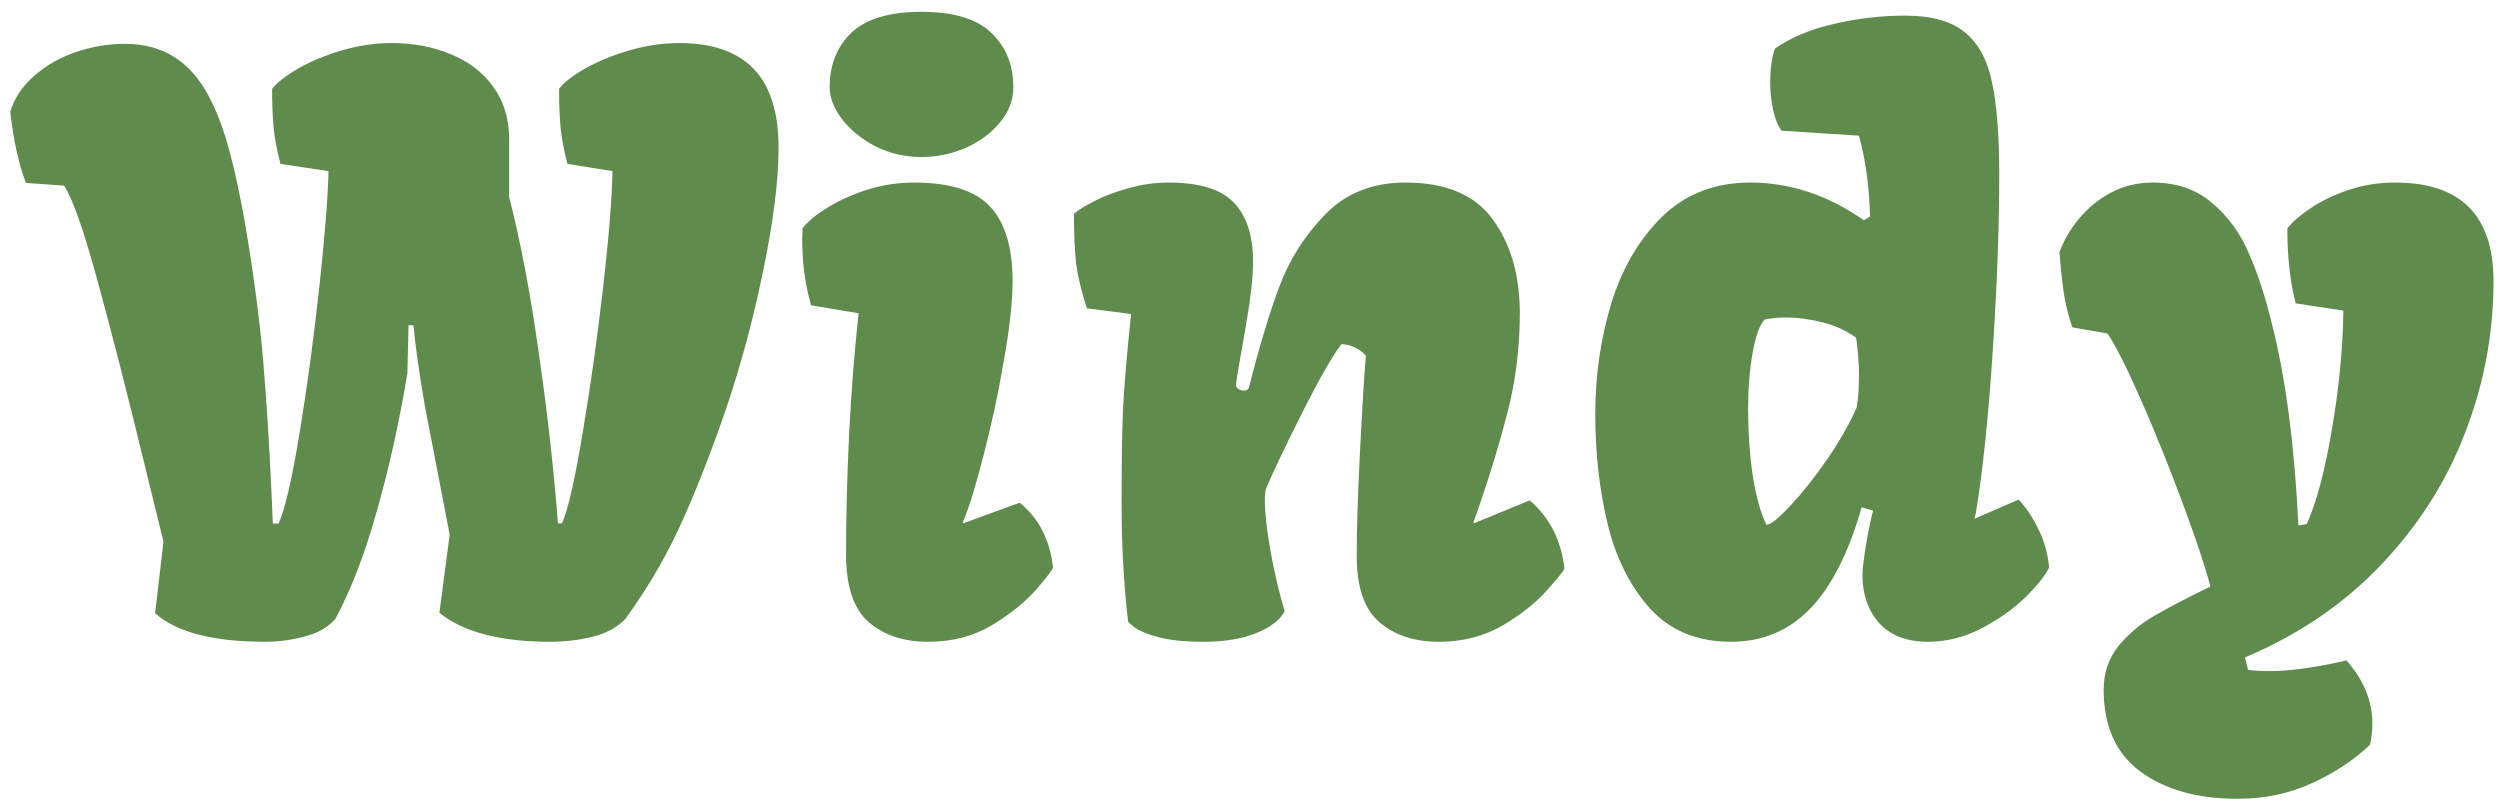
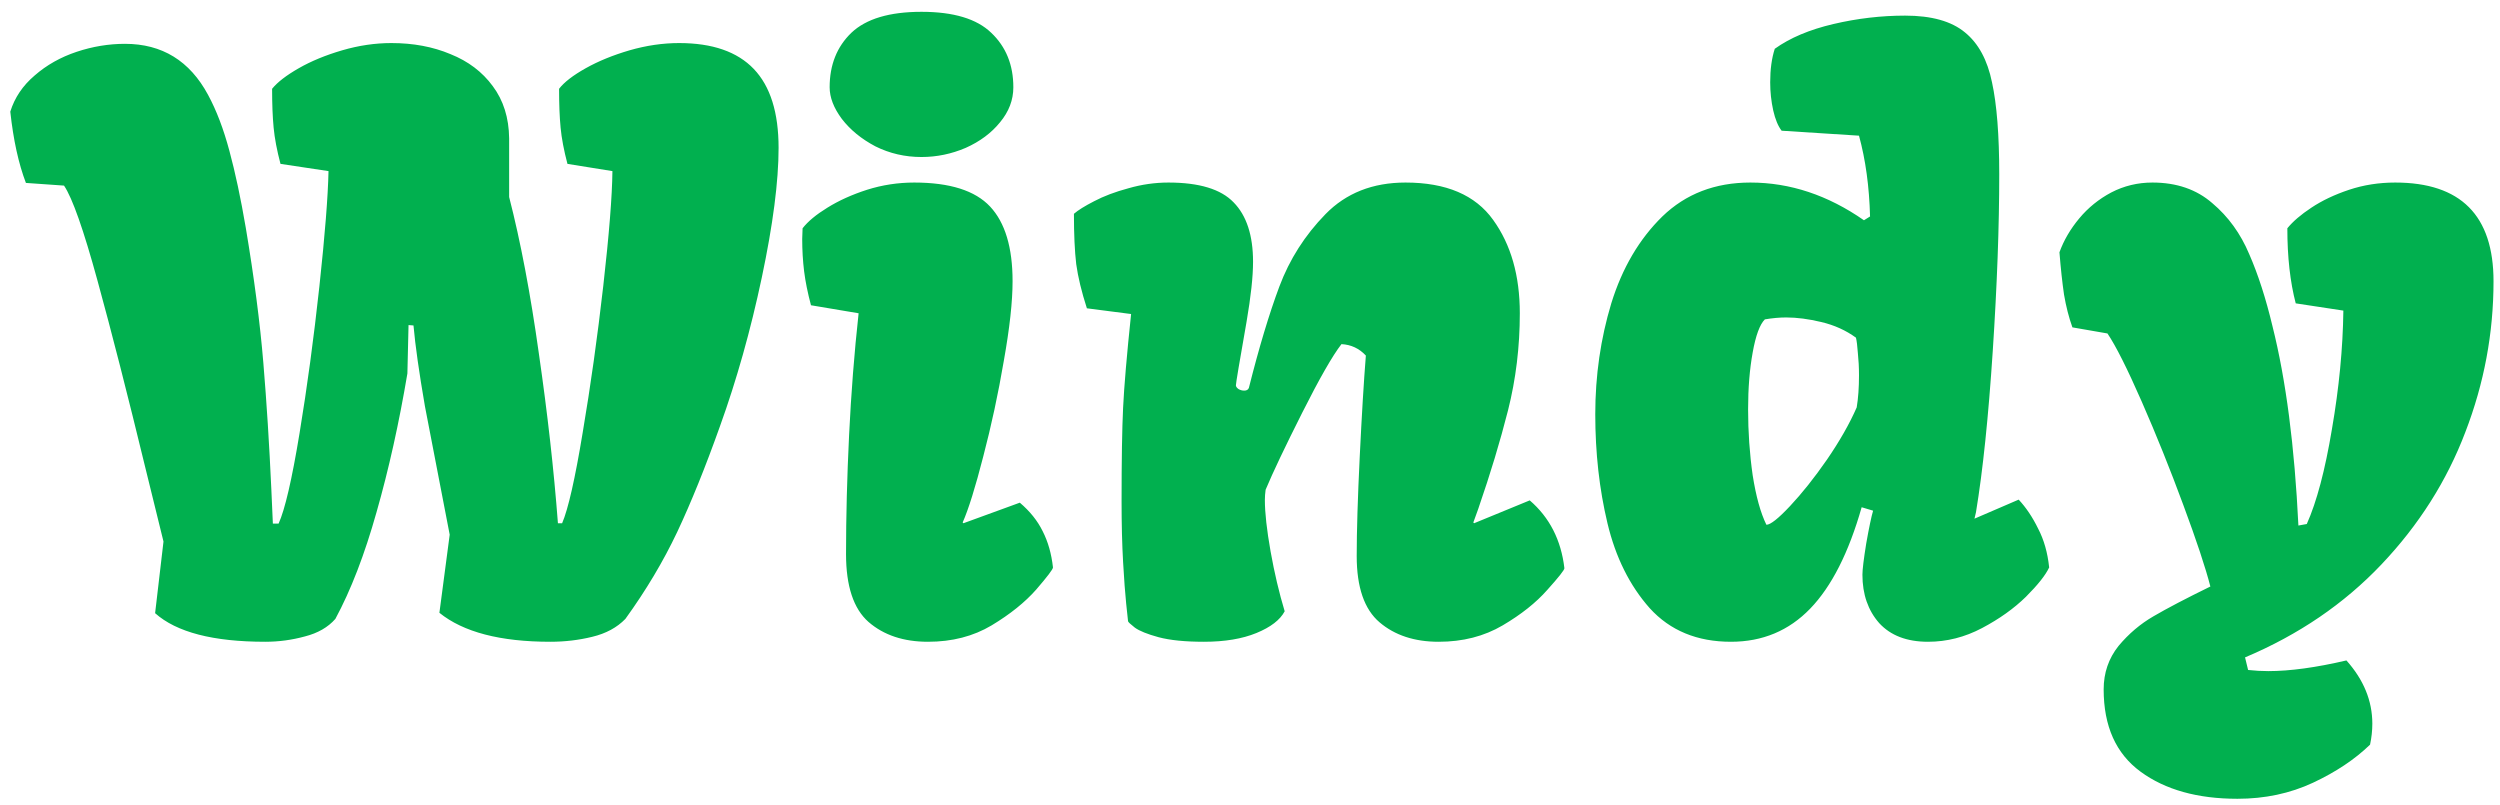
<svg xmlns="http://www.w3.org/2000/svg" width="205" height="66" viewBox="0 0 205 66" fill="none">
-   <path d="M11.969 38.562C10.469 32.375 9.146 27.198 8 23.031C6.854 18.844 5.938 16.24 5.25 15.219L2.125 15C1.521 13.417 1.094 11.469 0.844 9.156C1.198 8.01 1.865 7.021 2.844 6.188C3.823 5.333 4.969 4.688 6.281 4.25C7.594 3.812 8.917 3.594 10.25 3.594C13.292 3.594 15.562 4.99 17.062 7.781C17.75 9.052 18.333 10.583 18.812 12.375C19.292 14.146 19.74 16.25 20.156 18.688C20.844 22.792 21.323 26.479 21.594 29.75C21.865 33 22.083 36.458 22.25 40.125L22.375 42.938H22.844C23.365 41.792 23.938 39.323 24.562 35.531C25.188 31.74 25.729 27.729 26.188 23.5C26.646 19.25 26.896 16.094 26.938 14.031L23 13.438C22.708 12.333 22.521 11.344 22.438 10.469C22.354 9.594 22.312 8.531 22.312 7.281C22.75 6.74 23.479 6.177 24.5 5.594C25.521 5.01 26.708 4.521 28.062 4.125C29.417 3.729 30.76 3.531 32.094 3.531C33.885 3.531 35.5 3.833 36.938 4.438C38.396 5.021 39.552 5.896 40.406 7.062C41.281 8.229 41.729 9.656 41.75 11.344V16.156C42.688 19.802 43.5 24.083 44.188 29C44.896 33.896 45.417 38.531 45.75 42.906H46.094C46.594 41.74 47.156 39.26 47.781 35.469C48.427 31.656 48.99 27.646 49.469 23.438C49.948 19.208 50.198 16.073 50.219 14.031L46.531 13.438C46.24 12.333 46.052 11.344 45.969 10.469C45.885 9.594 45.844 8.531 45.844 7.281C46.26 6.74 46.99 6.177 48.031 5.594C49.073 5.01 50.271 4.521 51.625 4.125C53 3.729 54.354 3.531 55.688 3.531C58.417 3.531 60.458 4.24 61.812 5.656C63.167 7.073 63.844 9.229 63.844 12.125C63.844 14.875 63.385 18.417 62.469 22.75C61.552 27.083 60.406 31.156 59.031 34.969C57.844 38.302 56.677 41.188 55.531 43.625C54.385 46.042 52.969 48.417 51.281 50.75C50.594 51.458 49.688 51.948 48.562 52.219C47.458 52.49 46.312 52.625 45.125 52.625C41.021 52.625 37.99 51.833 36.031 50.25L36.875 43.844L34.844 33.312C34.365 30.542 34.052 28.333 33.906 26.688L33.5 26.656L33.406 30.625C32.719 34.708 31.875 38.5 30.875 42C29.896 45.479 28.771 48.396 27.5 50.75C26.896 51.438 26.062 51.917 25 52.188C23.938 52.479 22.854 52.625 21.75 52.625C17.479 52.625 14.469 51.844 12.719 50.281L13.406 44.406L11.969 38.562ZM68.031 7.156C68.031 5.323 68.625 3.833 69.812 2.688C71.021 1.542 72.938 0.969 75.562 0.969C78.188 0.969 80.094 1.542 81.281 2.688C82.49 3.833 83.094 5.323 83.094 7.156C83.094 8.198 82.729 9.156 82 10.031C81.292 10.906 80.354 11.604 79.188 12.125C78.021 12.625 76.812 12.875 75.562 12.875C74.208 12.875 72.948 12.583 71.781 12C70.635 11.396 69.719 10.646 69.031 9.75C68.365 8.854 68.031 7.99 68.031 7.156ZM66.5 25.031C66.229 24.01 66.042 23.083 65.938 22.25C65.833 21.396 65.781 20.51 65.781 19.594L65.812 18.719C66.25 18.156 66.927 17.594 67.844 17.031C68.781 16.448 69.865 15.958 71.094 15.562C72.344 15.167 73.635 14.969 74.969 14.969C77.885 14.969 79.958 15.625 81.188 16.938C82.417 18.25 83.031 20.292 83.031 23.062C83.031 24.729 82.792 26.906 82.312 29.594C81.854 32.281 81.292 34.896 80.625 37.438C79.979 39.958 79.417 41.76 78.938 42.844L79 42.906L83.625 41.219C84.458 41.927 85.083 42.708 85.5 43.562C85.938 44.417 86.219 45.406 86.344 46.531C86.344 46.677 85.885 47.281 84.969 48.344C84.052 49.385 82.833 50.365 81.312 51.281C79.812 52.177 78.073 52.625 76.094 52.625C74.094 52.625 72.469 52.083 71.219 51C69.99 49.917 69.375 48.062 69.375 45.438C69.375 42.375 69.458 39.125 69.625 35.688C69.792 32.25 70.052 28.917 70.406 25.688L66.5 25.031ZM91.969 41.125C91.969 37.729 92.01 35.167 92.094 33.438C92.177 31.688 92.396 29.125 92.75 25.75L89.125 25.281C88.688 23.927 88.396 22.719 88.25 21.656C88.125 20.594 88.062 19.219 88.062 17.531C88.396 17.24 88.948 16.896 89.719 16.5C90.51 16.083 91.448 15.729 92.531 15.438C93.615 15.125 94.708 14.969 95.812 14.969C98.333 14.969 100.115 15.51 101.156 16.594C102.219 17.677 102.75 19.302 102.75 21.469C102.75 22.677 102.573 24.312 102.219 26.375C101.635 29.688 101.344 31.427 101.344 31.594C101.344 31.698 101.417 31.802 101.562 31.906C101.708 31.99 101.865 32.031 102.031 32.031C102.219 32.031 102.344 31.958 102.406 31.812C103.24 28.5 104.073 25.729 104.906 23.5C105.74 21.271 107 19.292 108.688 17.562C110.375 15.833 112.562 14.969 115.25 14.969C118.583 14.969 120.979 15.99 122.438 18.031C123.896 20.052 124.625 22.604 124.625 25.688C124.625 28.438 124.302 31.094 123.656 33.656C123.01 36.198 122.208 38.854 121.25 41.625C121.292 41.521 121.146 41.927 120.812 42.844L120.875 42.906L125.438 41.031C127.062 42.427 128.01 44.281 128.281 46.594C128.281 46.74 127.812 47.333 126.875 48.375C125.958 49.417 124.74 50.385 123.219 51.281C121.698 52.177 119.948 52.625 117.969 52.625C115.99 52.625 114.375 52.094 113.125 51.031C111.875 49.969 111.25 48.156 111.25 45.594C111.25 43.552 111.333 40.823 111.5 37.406C111.667 33.99 111.833 31.24 112 29.156C111.458 28.573 110.792 28.26 110 28.219C109.271 29.156 108.198 31.031 106.781 33.844C105.365 36.656 104.365 38.76 103.781 40.156C103.74 40.448 103.719 40.729 103.719 41C103.719 42.042 103.875 43.448 104.188 45.219C104.5 46.969 104.885 48.604 105.344 50.125C104.969 50.833 104.198 51.427 103.031 51.906C101.865 52.385 100.427 52.625 98.719 52.625C97.177 52.625 95.938 52.5 95 52.25C94.083 52 93.438 51.74 93.062 51.469C92.688 51.177 92.5 51 92.5 50.938C92.479 50.75 92.427 50.26 92.344 49.469C92.26 48.656 92.177 47.531 92.094 46.094C92.01 44.635 91.969 42.979 91.969 41.125ZM130.812 33.969C130.812 30.802 131.25 27.771 132.125 24.875C133.021 21.979 134.417 19.604 136.312 17.75C138.229 15.896 140.635 14.969 143.531 14.969C146.781 14.969 149.885 16 152.844 18.062L153.344 17.75C153.281 15.312 152.979 13.104 152.438 11.125L146.094 10.719C145.802 10.344 145.573 9.792 145.406 9.062C145.24 8.312 145.156 7.542 145.156 6.75C145.156 5.688 145.281 4.771 145.531 4C146.781 3.104 148.385 2.427 150.344 1.969C152.302 1.51 154.26 1.281 156.219 1.281C158.385 1.281 160.021 1.74 161.125 2.656C162.229 3.552 162.969 4.917 163.344 6.75C163.74 8.562 163.938 11.083 163.938 14.312C163.938 18.562 163.76 23.385 163.406 28.781C163.052 34.177 162.594 38.583 162.031 42L161.906 42.531L165.531 40.969C166.135 41.615 166.667 42.406 167.125 43.344C167.604 44.26 167.906 45.323 168.031 46.531C167.74 47.156 167.104 47.958 166.125 48.938C165.146 49.896 163.948 50.75 162.531 51.5C161.115 52.25 159.635 52.625 158.094 52.625C156.365 52.625 155.031 52.115 154.094 51.094C153.177 50.052 152.719 48.729 152.719 47.125C152.719 46.708 152.823 45.854 153.031 44.562C153.26 43.271 153.448 42.375 153.594 41.875L152.656 41.594C151.594 45.323 150.188 48.094 148.438 49.906C146.688 51.719 144.521 52.625 141.938 52.625C139.167 52.625 136.948 51.708 135.281 49.875C133.635 48.021 132.479 45.698 131.812 42.906C131.146 40.115 130.812 37.135 130.812 33.969ZM152.25 33.406C152.375 32.656 152.438 31.781 152.438 30.781C152.438 30.135 152.406 29.521 152.344 28.938C152.302 28.354 152.25 27.938 152.188 27.688C151.354 27.083 150.406 26.656 149.344 26.406C148.302 26.156 147.344 26.031 146.469 26.031C145.927 26.031 145.344 26.083 144.719 26.188C144.302 26.604 143.969 27.51 143.719 28.906C143.469 30.281 143.344 31.833 143.344 33.562C143.344 35.417 143.469 37.219 143.719 38.969C143.99 40.698 144.365 42.052 144.844 43.031C145.177 43.031 145.823 42.521 146.781 41.5C147.76 40.458 148.771 39.188 149.812 37.688C150.854 36.167 151.667 34.74 152.25 33.406ZM181.25 48.094C180.854 46.552 180.115 44.323 179.031 41.406C177.948 38.469 176.812 35.646 175.625 32.938C174.438 30.229 173.5 28.365 172.812 27.344L169.938 26.844C169.646 26.031 169.417 25.135 169.25 24.156C169.104 23.156 168.979 22 168.875 20.688C169.229 19.708 169.771 18.781 170.5 17.906C171.229 17.031 172.104 16.323 173.125 15.781C174.167 15.24 175.292 14.969 176.5 14.969C178.479 14.969 180.115 15.531 181.406 16.656C182.719 17.76 183.729 19.156 184.438 20.844C185.167 22.51 185.802 24.479 186.344 26.75C187.448 31.146 188.156 36.594 188.469 43.094L189.156 42.969C189.969 41.156 190.656 38.562 191.219 35.188C191.802 31.812 192.115 28.573 192.156 25.469L188.25 24.875C187.792 23.125 187.562 21.073 187.562 18.719C188.021 18.156 188.677 17.594 189.531 17.031C190.406 16.448 191.438 15.958 192.625 15.562C193.812 15.167 195.073 14.969 196.406 14.969C201.781 14.969 204.469 17.667 204.469 23.062C204.469 27.312 203.698 31.438 202.156 35.438C200.635 39.438 198.344 43.052 195.281 46.281C192.219 49.51 188.49 52.052 184.094 53.906L184.344 54.938C184.906 55 185.458 55.031 186 55.031C187.771 55.031 189.906 54.74 192.406 54.156C193.823 55.74 194.531 57.469 194.531 59.344C194.531 59.906 194.469 60.479 194.344 61.062C193.094 62.271 191.531 63.312 189.656 64.188C187.781 65.062 185.719 65.5 183.469 65.5C180.198 65.5 177.552 64.76 175.531 63.281C173.51 61.802 172.5 59.552 172.5 56.531C172.5 55.177 172.906 53.99 173.719 52.969C174.552 51.969 175.51 51.156 176.594 50.531C177.698 49.885 179.25 49.073 181.25 48.094Z" fill="#5F8B4C" />
+   <path d="M11.969 38.562C10.469 32.375 9.146 27.198 8 23.031C6.854 18.844 5.938 16.24 5.25 15.219L2.125 15C1.521 13.417 1.094 11.469 0.844 9.156C1.198 8.01 1.865 7.021 2.844 6.188C3.823 5.333 4.969 4.688 6.281 4.25C7.594 3.812 8.917 3.594 10.25 3.594C13.292 3.594 15.562 4.99 17.062 7.781C17.75 9.052 18.333 10.583 18.812 12.375C19.292 14.146 19.74 16.25 20.156 18.688C20.844 22.792 21.323 26.479 21.594 29.75C21.865 33 22.083 36.458 22.25 40.125L22.375 42.938H22.844C23.365 41.792 23.938 39.323 24.562 35.531C25.188 31.74 25.729 27.729 26.188 23.5C26.646 19.25 26.896 16.094 26.938 14.031L23 13.438C22.708 12.333 22.521 11.344 22.438 10.469C22.354 9.594 22.312 8.531 22.312 7.281C22.75 6.74 23.479 6.177 24.5 5.594C25.521 5.01 26.708 4.521 28.062 4.125C29.417 3.729 30.76 3.531 32.094 3.531C33.885 3.531 35.5 3.833 36.938 4.438C38.396 5.021 39.552 5.896 40.406 7.062C41.281 8.229 41.729 9.656 41.75 11.344V16.156C42.688 19.802 43.5 24.083 44.188 29C44.896 33.896 45.417 38.531 45.75 42.906H46.094C46.594 41.74 47.156 39.26 47.781 35.469C48.427 31.656 48.99 27.646 49.469 23.438C49.948 19.208 50.198 16.073 50.219 14.031L46.531 13.438C46.24 12.333 46.052 11.344 45.969 10.469C45.885 9.594 45.844 8.531 45.844 7.281C46.26 6.74 46.99 6.177 48.031 5.594C49.073 5.01 50.271 4.521 51.625 4.125C53 3.729 54.354 3.531 55.688 3.531C58.417 3.531 60.458 4.24 61.812 5.656C63.167 7.073 63.844 9.229 63.844 12.125C63.844 14.875 63.385 18.417 62.469 22.75C61.552 27.083 60.406 31.156 59.031 34.969C57.844 38.302 56.677 41.188 55.531 43.625C54.385 46.042 52.969 48.417 51.281 50.75C50.594 51.458 49.688 51.948 48.562 52.219C47.458 52.49 46.312 52.625 45.125 52.625C41.021 52.625 37.99 51.833 36.031 50.25L36.875 43.844L34.844 33.312C34.365 30.542 34.052 28.333 33.906 26.688L33.5 26.656L33.406 30.625C32.719 34.708 31.875 38.5 30.875 42C29.896 45.479 28.771 48.396 27.5 50.75C26.896 51.438 26.062 51.917 25 52.188C23.938 52.479 22.854 52.625 21.75 52.625C17.479 52.625 14.469 51.844 12.719 50.281L13.406 44.406L11.969 38.562ZM68.031 7.156C68.031 5.323 68.625 3.833 69.812 2.688C71.021 1.542 72.938 0.969 75.562 0.969C78.188 0.969 80.094 1.542 81.281 2.688C82.49 3.833 83.094 5.323 83.094 7.156C83.094 8.198 82.729 9.156 82 10.031C81.292 10.906 80.354 11.604 79.188 12.125C78.021 12.625 76.812 12.875 75.562 12.875C74.208 12.875 72.948 12.583 71.781 12C70.635 11.396 69.719 10.646 69.031 9.75C68.365 8.854 68.031 7.99 68.031 7.156ZM66.5 25.031C66.229 24.01 66.042 23.083 65.938 22.25C65.833 21.396 65.781 20.51 65.781 19.594L65.812 18.719C66.25 18.156 66.927 17.594 67.844 17.031C68.781 16.448 69.865 15.958 71.094 15.562C72.344 15.167 73.635 14.969 74.969 14.969C77.885 14.969 79.958 15.625 81.188 16.938C82.417 18.25 83.031 20.292 83.031 23.062C83.031 24.729 82.792 26.906 82.312 29.594C81.854 32.281 81.292 34.896 80.625 37.438C79.979 39.958 79.417 41.76 78.938 42.844L79 42.906L83.625 41.219C84.458 41.927 85.083 42.708 85.5 43.562C85.938 44.417 86.219 45.406 86.344 46.531C86.344 46.677 85.885 47.281 84.969 48.344C84.052 49.385 82.833 50.365 81.312 51.281C79.812 52.177 78.073 52.625 76.094 52.625C74.094 52.625 72.469 52.083 71.219 51C69.99 49.917 69.375 48.062 69.375 45.438C69.375 42.375 69.458 39.125 69.625 35.688C69.792 32.25 70.052 28.917 70.406 25.688L66.5 25.031ZM91.969 41.125C91.969 37.729 92.01 35.167 92.094 33.438C92.177 31.688 92.396 29.125 92.75 25.75L89.125 25.281C88.688 23.927 88.396 22.719 88.25 21.656C88.125 20.594 88.062 19.219 88.062 17.531C88.396 17.24 88.948 16.896 89.719 16.5C90.51 16.083 91.448 15.729 92.531 15.438C93.615 15.125 94.708 14.969 95.812 14.969C98.333 14.969 100.115 15.51 101.156 16.594C102.219 17.677 102.75 19.302 102.75 21.469C102.75 22.677 102.573 24.312 102.219 26.375C101.635 29.688 101.344 31.427 101.344 31.594C101.344 31.698 101.417 31.802 101.562 31.906C101.708 31.99 101.865 32.031 102.031 32.031C102.219 32.031 102.344 31.958 102.406 31.812C103.24 28.5 104.073 25.729 104.906 23.5C105.74 21.271 107 19.292 108.688 17.562C110.375 15.833 112.562 14.969 115.25 14.969C118.583 14.969 120.979 15.99 122.438 18.031C123.896 20.052 124.625 22.604 124.625 25.688C124.625 28.438 124.302 31.094 123.656 33.656C123.01 36.198 122.208 38.854 121.25 41.625C121.292 41.521 121.146 41.927 120.812 42.844L120.875 42.906L125.438 41.031C127.062 42.427 128.01 44.281 128.281 46.594C128.281 46.74 127.812 47.333 126.875 48.375C125.958 49.417 124.74 50.385 123.219 51.281C121.698 52.177 119.948 52.625 117.969 52.625C115.99 52.625 114.375 52.094 113.125 51.031C111.875 49.969 111.25 48.156 111.25 45.594C111.25 43.552 111.333 40.823 111.5 37.406C111.667 33.99 111.833 31.24 112 29.156C111.458 28.573 110.792 28.26 110 28.219C109.271 29.156 108.198 31.031 106.781 33.844C105.365 36.656 104.365 38.76 103.781 40.156C103.74 40.448 103.719 40.729 103.719 41C103.719 42.042 103.875 43.448 104.188 45.219C104.5 46.969 104.885 48.604 105.344 50.125C104.969 50.833 104.198 51.427 103.031 51.906C101.865 52.385 100.427 52.625 98.719 52.625C97.177 52.625 95.938 52.5 95 52.25C94.083 52 93.438 51.74 93.062 51.469C92.688 51.177 92.5 51 92.5 50.938C92.479 50.75 92.427 50.26 92.344 49.469C92.26 48.656 92.177 47.531 92.094 46.094C92.01 44.635 91.969 42.979 91.969 41.125ZM130.812 33.969C130.812 30.802 131.25 27.771 132.125 24.875C133.021 21.979 134.417 19.604 136.312 17.75C138.229 15.896 140.635 14.969 143.531 14.969C146.781 14.969 149.885 16 152.844 18.062L153.344 17.75C153.281 15.312 152.979 13.104 152.438 11.125L146.094 10.719C145.802 10.344 145.573 9.792 145.406 9.062C145.24 8.312 145.156 7.542 145.156 6.75C145.156 5.688 145.281 4.771 145.531 4C146.781 3.104 148.385 2.427 150.344 1.969C152.302 1.51 154.26 1.281 156.219 1.281C158.385 1.281 160.021 1.74 161.125 2.656C162.229 3.552 162.969 4.917 163.344 6.75C163.74 8.562 163.938 11.083 163.938 14.312C163.938 18.562 163.76 23.385 163.406 28.781C163.052 34.177 162.594 38.583 162.031 42L161.906 42.531L165.531 40.969C166.135 41.615 166.667 42.406 167.125 43.344C167.604 44.26 167.906 45.323 168.031 46.531C167.74 47.156 167.104 47.958 166.125 48.938C165.146 49.896 163.948 50.75 162.531 51.5C161.115 52.25 159.635 52.625 158.094 52.625C156.365 52.625 155.031 52.115 154.094 51.094C153.177 50.052 152.719 48.729 152.719 47.125C152.719 46.708 152.823 45.854 153.031 44.562C153.26 43.271 153.448 42.375 153.594 41.875L152.656 41.594C151.594 45.323 150.188 48.094 148.438 49.906C146.688 51.719 144.521 52.625 141.938 52.625C139.167 52.625 136.948 51.708 135.281 49.875C133.635 48.021 132.479 45.698 131.812 42.906C131.146 40.115 130.812 37.135 130.812 33.969ZM152.25 33.406C152.375 32.656 152.438 31.781 152.438 30.781C152.438 30.135 152.406 29.521 152.344 28.938C152.302 28.354 152.25 27.938 152.188 27.688C151.354 27.083 150.406 26.656 149.344 26.406C148.302 26.156 147.344 26.031 146.469 26.031C145.927 26.031 145.344 26.083 144.719 26.188C144.302 26.604 143.969 27.51 143.719 28.906C143.469 30.281 143.344 31.833 143.344 33.562C143.344 35.417 143.469 37.219 143.719 38.969C143.99 40.698 144.365 42.052 144.844 43.031C145.177 43.031 145.823 42.521 146.781 41.5C147.76 40.458 148.771 39.188 149.812 37.688C150.854 36.167 151.667 34.74 152.25 33.406ZM181.25 48.094C180.854 46.552 180.115 44.323 179.031 41.406C177.948 38.469 176.812 35.646 175.625 32.938C174.438 30.229 173.5 28.365 172.812 27.344L169.938 26.844C169.646 26.031 169.417 25.135 169.25 24.156C169.104 23.156 168.979 22 168.875 20.688C169.229 19.708 169.771 18.781 170.5 17.906C171.229 17.031 172.104 16.323 173.125 15.781C174.167 15.24 175.292 14.969 176.5 14.969C178.479 14.969 180.115 15.531 181.406 16.656C182.719 17.76 183.729 19.156 184.438 20.844C185.167 22.51 185.802 24.479 186.344 26.75C187.448 31.146 188.156 36.594 188.469 43.094L189.156 42.969C189.969 41.156 190.656 38.562 191.219 35.188C191.802 31.812 192.115 28.573 192.156 25.469L188.25 24.875C187.792 23.125 187.562 21.073 187.562 18.719C188.021 18.156 188.677 17.594 189.531 17.031C190.406 16.448 191.438 15.958 192.625 15.562C193.812 15.167 195.073 14.969 196.406 14.969C201.781 14.969 204.469 17.667 204.469 23.062C204.469 27.312 203.698 31.438 202.156 35.438C200.635 39.438 198.344 43.052 195.281 46.281C192.219 49.51 188.49 52.052 184.094 53.906L184.344 54.938C184.906 55 185.458 55.031 186 55.031C187.771 55.031 189.906 54.74 192.406 54.156C193.823 55.74 194.531 57.469 194.531 59.344C194.531 59.906 194.469 60.479 194.344 61.062C193.094 62.271 191.531 63.312 189.656 64.188C187.781 65.062 185.719 65.5 183.469 65.5C180.198 65.5 177.552 64.76 175.531 63.281C173.51 61.802 172.5 59.552 172.5 56.531C172.5 55.177 172.906 53.99 173.719 52.969C174.552 51.969 175.51 51.156 176.594 50.531C177.698 49.885 179.25 49.073 181.25 48.094Z" fill="#01B04F" />
</svg>
